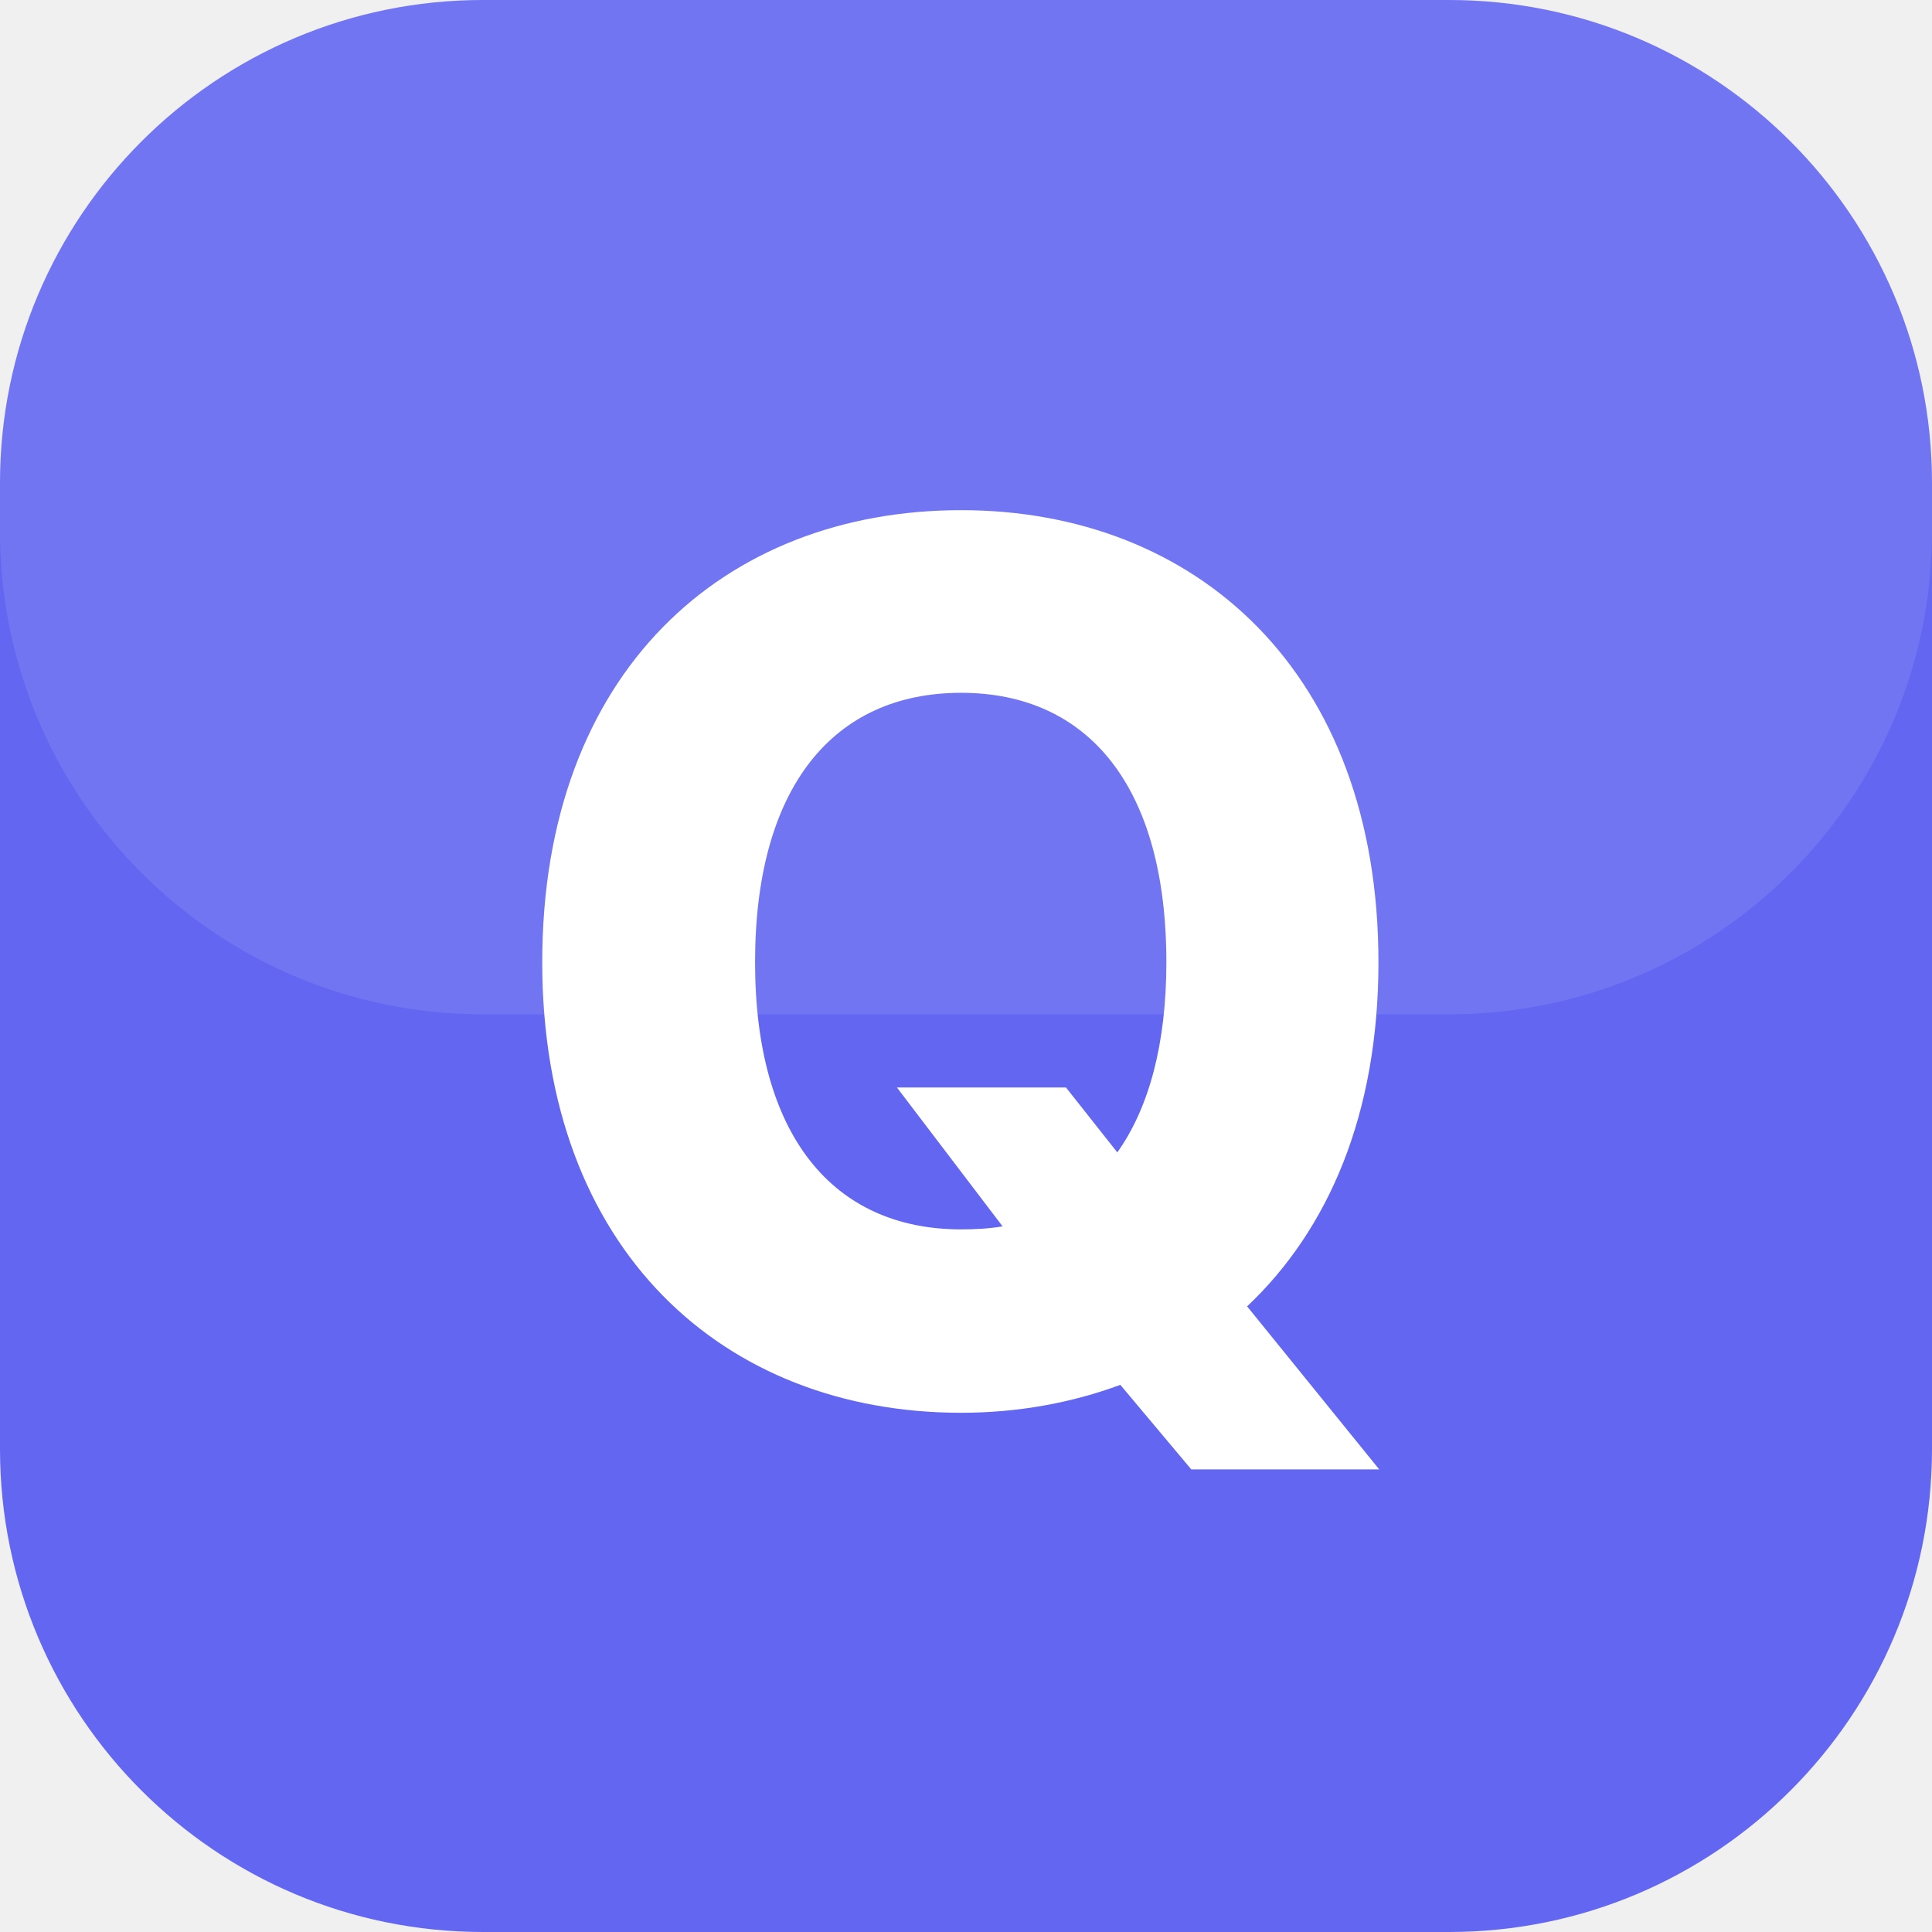
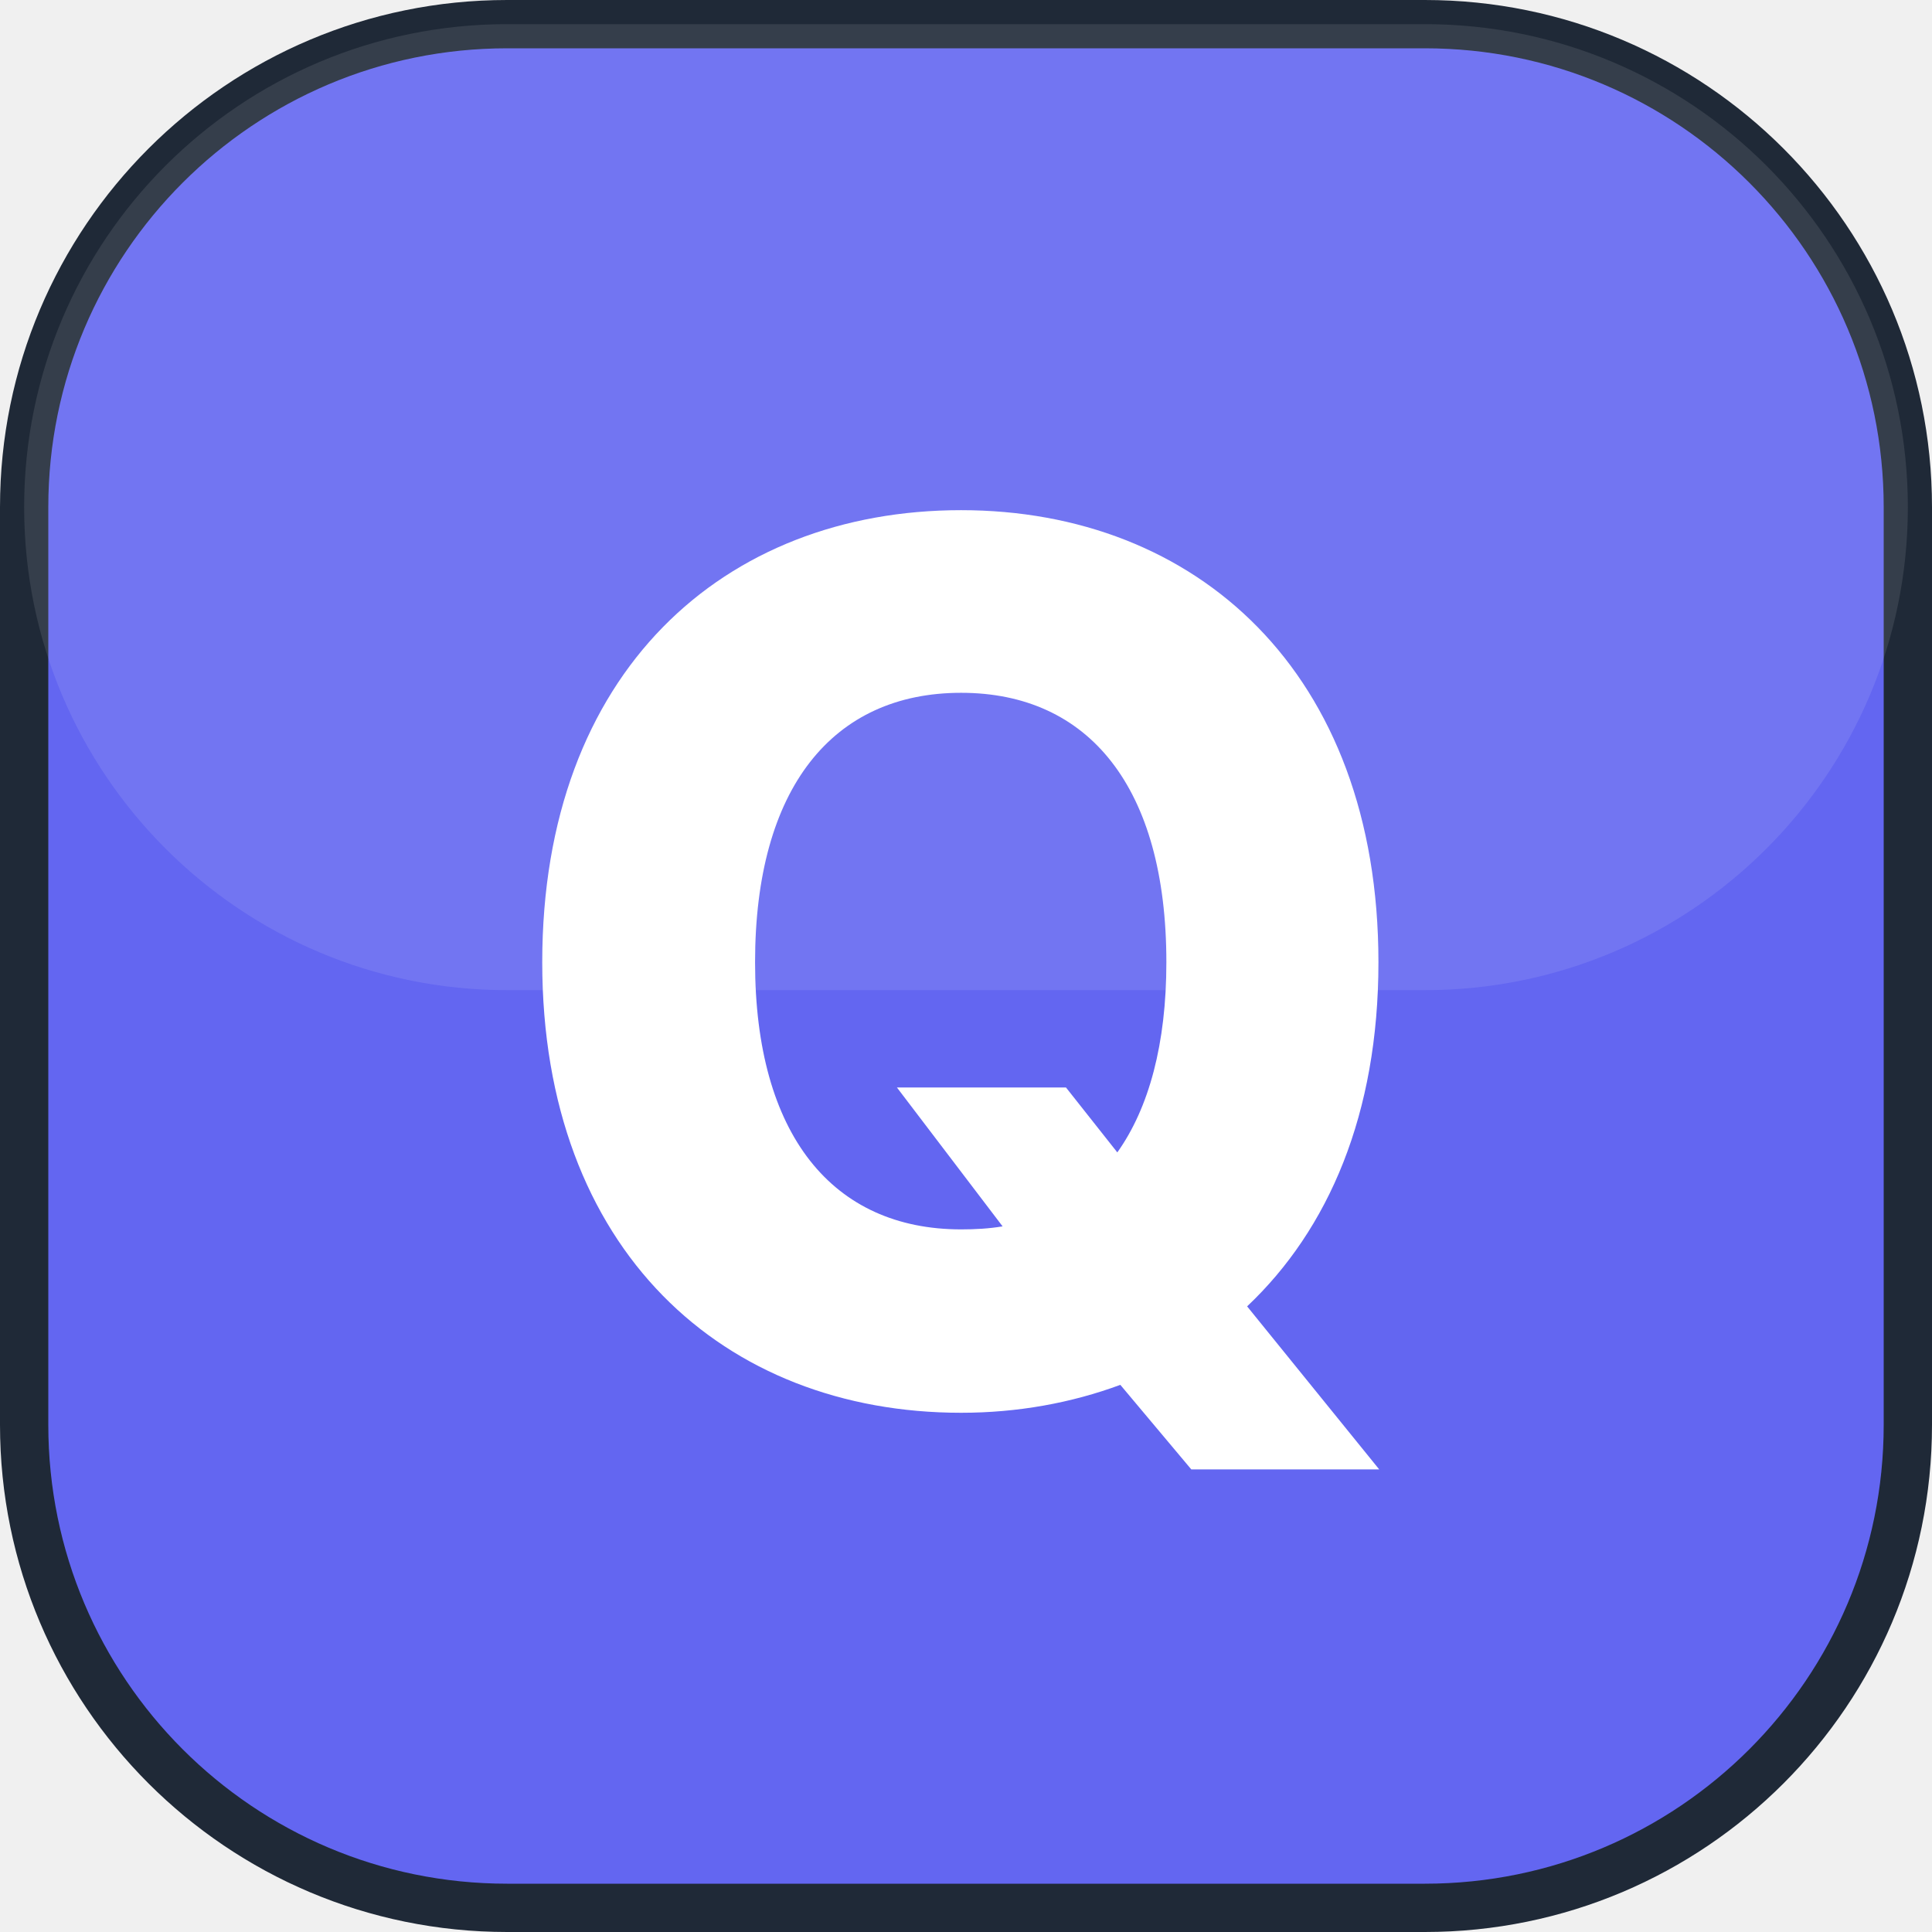
<svg xmlns="http://www.w3.org/2000/svg" viewBox="0 0 40 40" fill="none">
-   <rect width="40" height="40" rx="10" fill="#6366F1" />
-   <rect width="40" height="21" rx="10" fill="white" fill-opacity="0.1" />
+   <rect x="0.5" y="0.5" width="39" height="39" rx="10" fill="#6366F1" stroke="#1f2937" stroke-width="1" />
+   <rect x="0.5" y="0.5" width="39" height="20" rx="10" fill="white" fill-opacity="0.1" />
  <text x="20" y="29" text-anchor="middle" font-family="-apple-system, BlinkMacSystemFont, Inter, 'Segoe UI', 'Helvetica Neue', Arial, sans-serif" font-size="25" font-weight="800" letter-spacing="-0.5" fill="white">Q</text>
</svg>
